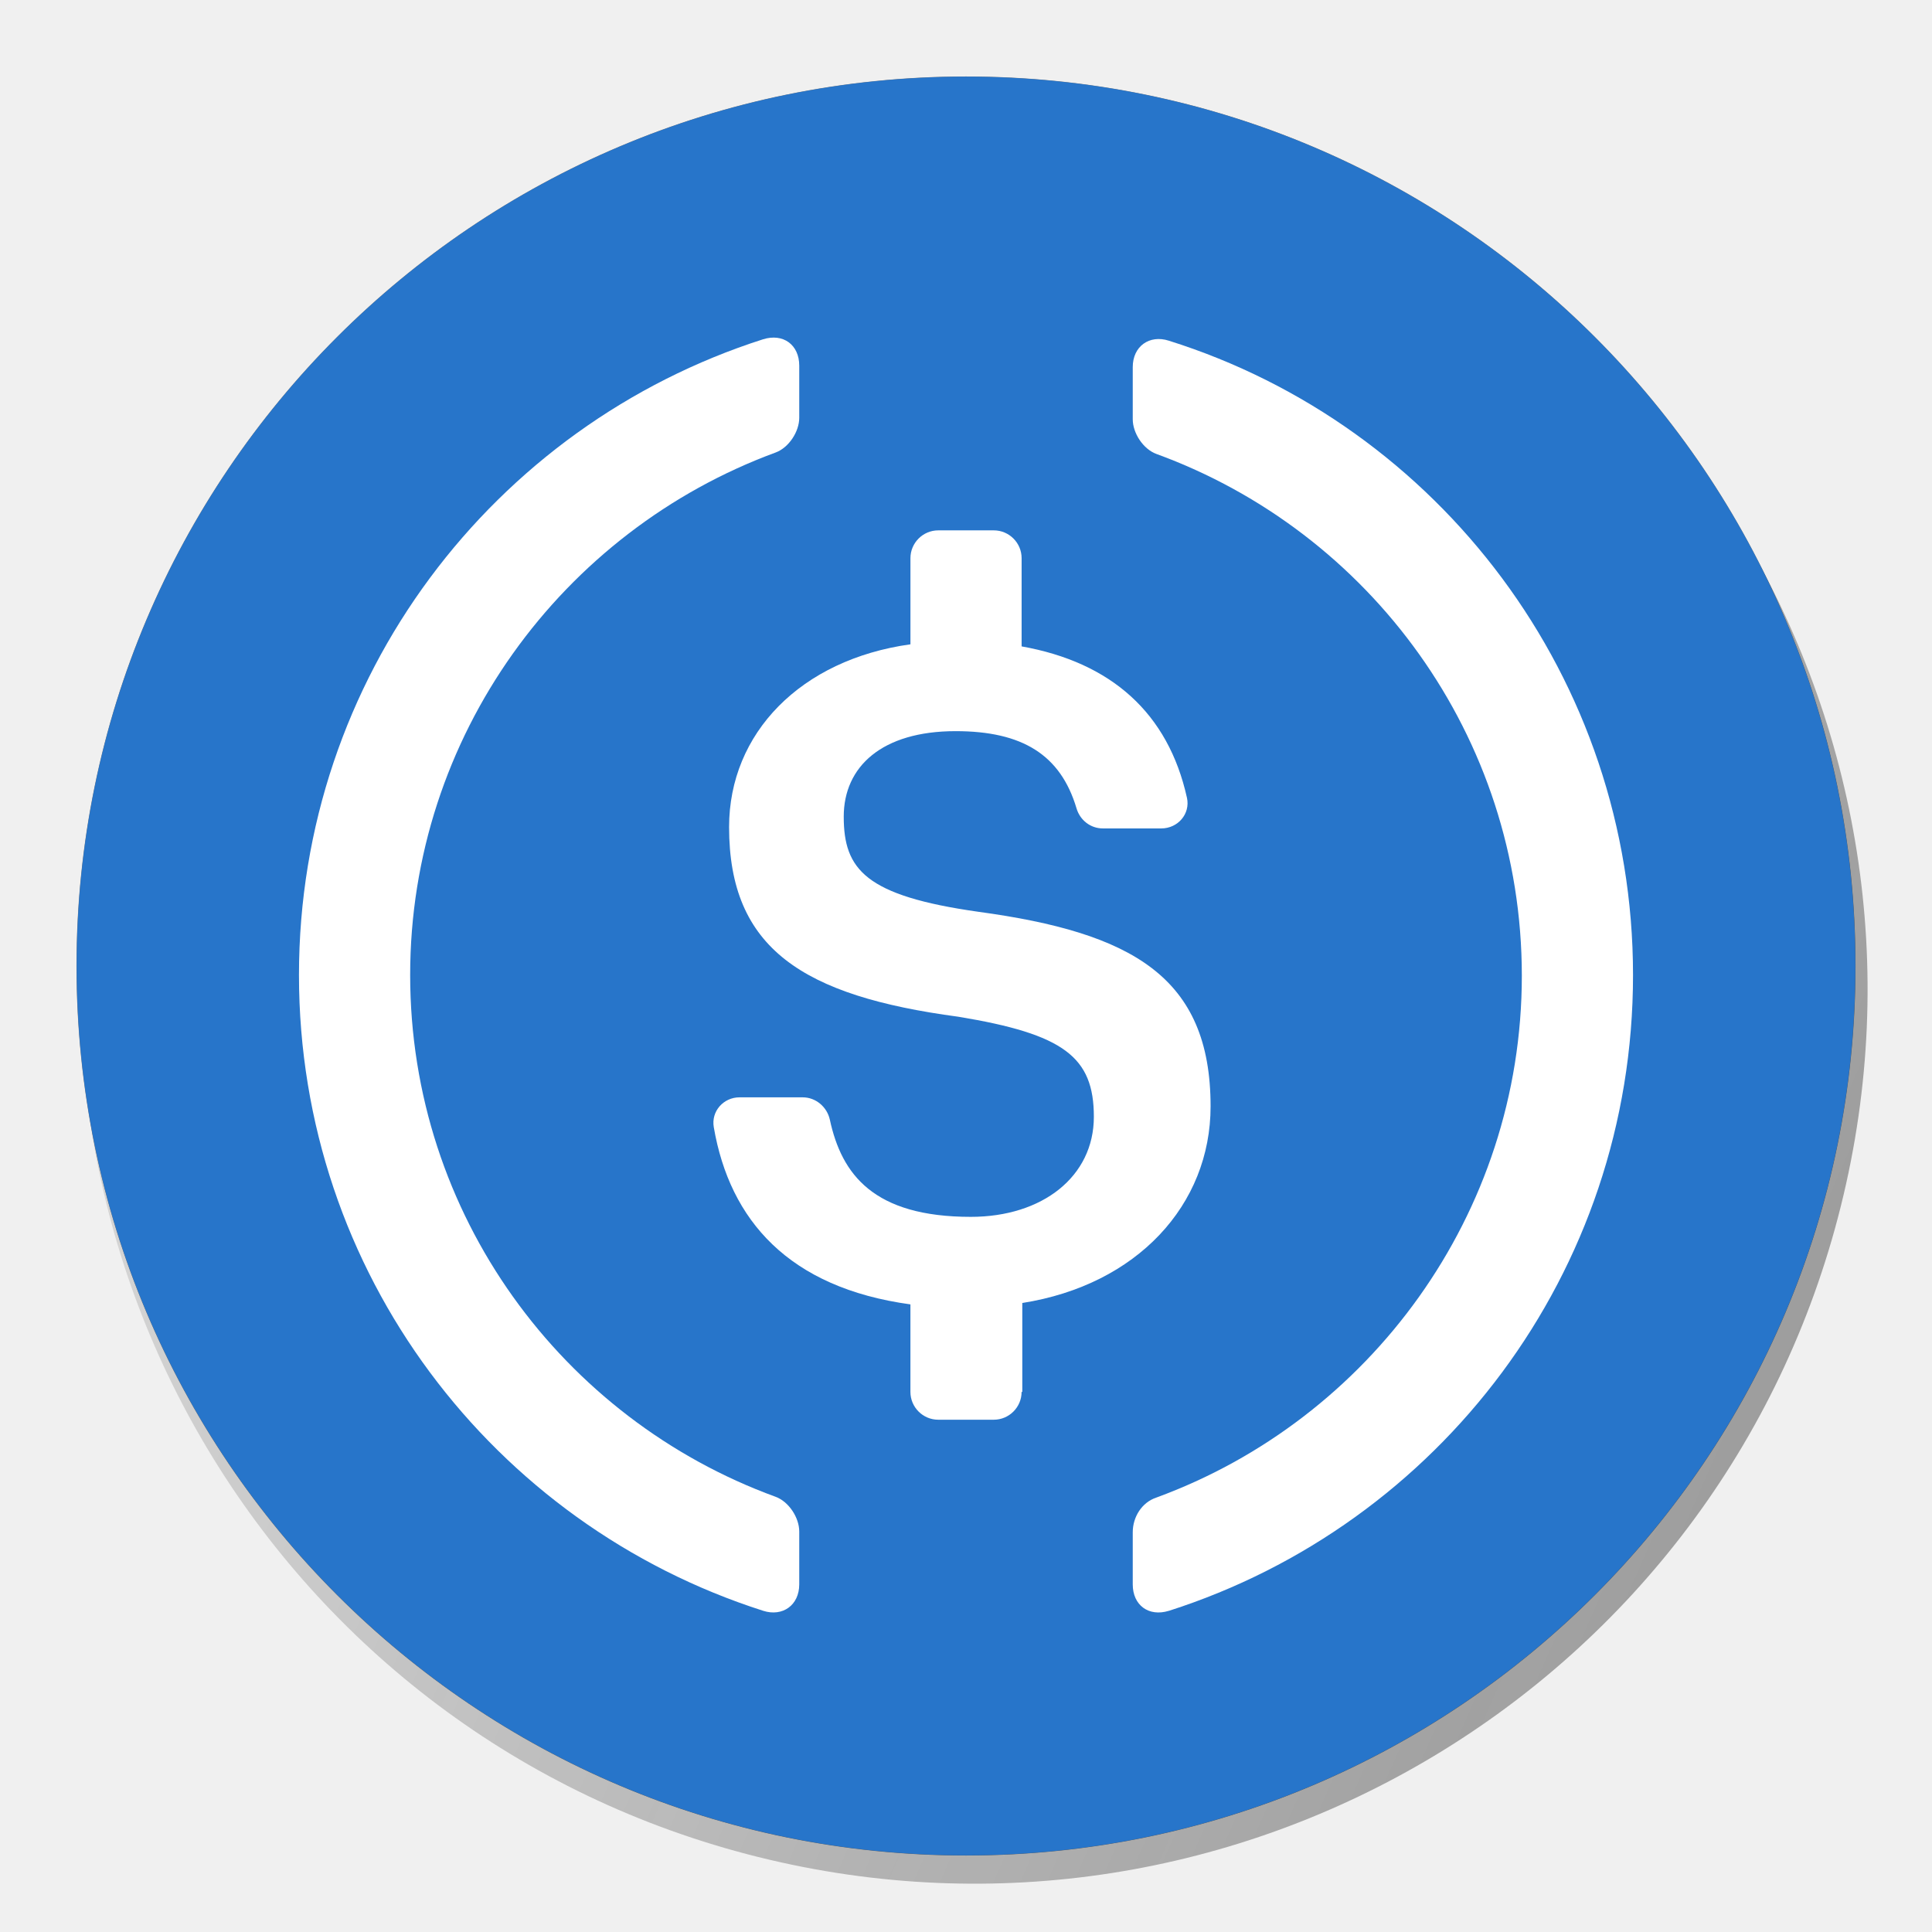
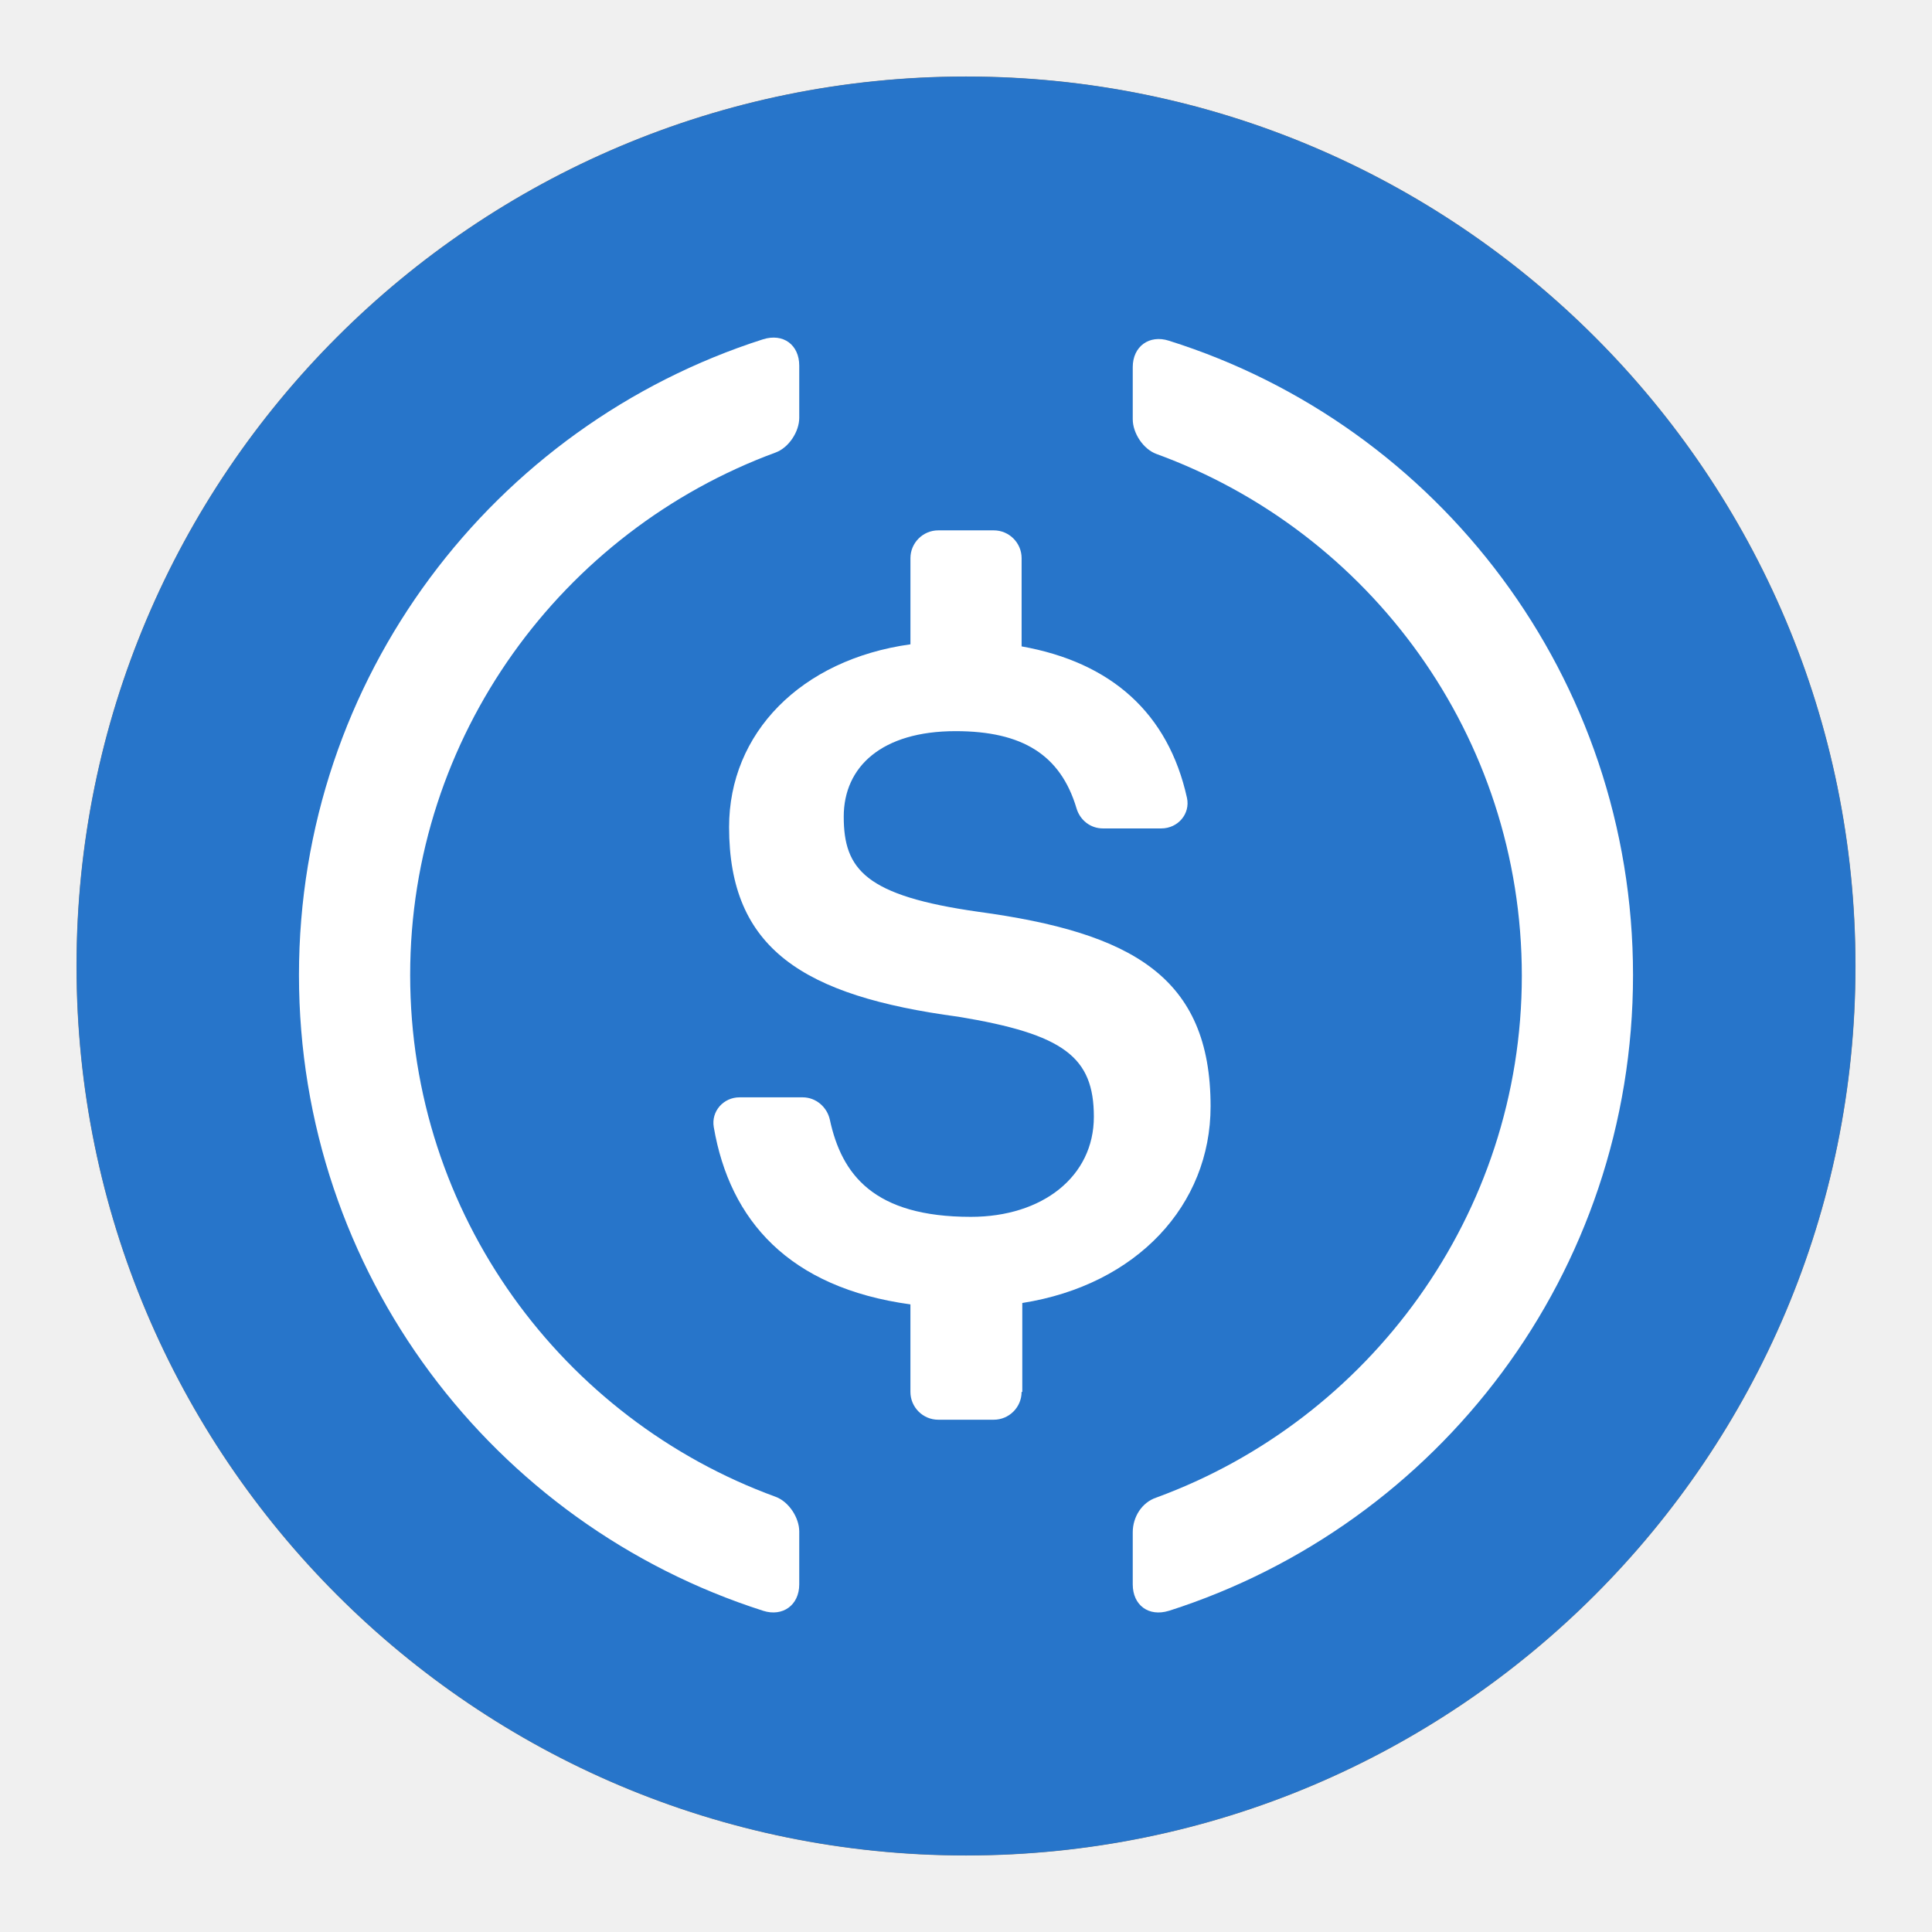
- <svg xmlns="http://www.w3.org/2000/svg" xmlns:xlink="http://www.w3.org/1999/xlink" height="120" width="120" version="1.1" id="svg4247">
+ <svg xmlns="http://www.w3.org/2000/svg" height="120" width="120" version="1.1" id="svg4247">
  <defs id="defs4257">
-     <linearGradient id="linearGradient4761">
-       <stop style="stop-color:#1a1a1a;stop-opacity:1;" offset="0" id="stop4763" />
-       <stop style="stop-color:#1a1a1a;stop-opacity:0;" offset="1" id="stop4765" />
-     </linearGradient>
-     <linearGradient xlink:href="#linearGradient4761" id="linearGradient4769" x1="-409.45" y1="-20.943" x2="-57.601" y2="133.444" gradientUnits="userSpaceOnUse" gradientTransform="matrix(-1.009091,0,0,-1.009091,-74.10374,135.3397)" />
    <clipPath clipPathUnits="userSpaceOnUse" id="clipPath16">
      <path d="m 0,0 275.05,0 0,269.777 L 0,269.777 0,0 Z" id="path18" />
    </clipPath>
    <circle r="585.6" cy="618" cx="618" id="SVGID_1_" />
  </defs>
-   <path style="fill:url(#linearGradient4769);fill-opacity:1;stroke:none;stroke-opacity:1" id="path4251-6" d="M 6.661,48.074 C 14.075,18.342 44.192,0.247 73.931,7.662 103.658,15.074 121.754,45.19 114.337,74.92 106.927,104.656 76.81,122.752 47.08,115.339 17.343,107.927 -0.752,77.808 6.661,48.074 Z" />
  <path style="fill:#ffffff;stroke:none;stroke-opacity:1;fill-opacity:1" id="path4251" d="M 113.354,73.305 C 106.007,102.769 76.161,120.701 46.69,113.353 17.231,106.007 -0.703,76.163 6.648,46.701 13.991,17.233 43.837,-0.7 73.299,6.646 c 29.469,7.346 47.401,37.193 40.055,66.659 z" />
  <path style="fill:#ffffff" d="m 56.786,74.692 3.572,-13.452 8.458,-3.09 2.104,-7.905 -0.072,-0.196 -8.325,3.042 5.999,-22.587 -17.012,0 -7.845,29.476 -6.55,2.393 -2.164,8.15 6.545,-2.391 -4.623,17.372 45.276,0 2.903,-10.812 -28.264,0" id="path4985" />
  <path style="fill:#ffffff;fill-rule:nonzero" d="M 77.899,41.211 C 75.232,34.432 68.542,33.82 60.753,35.333 l -2.774,-9.67 -5.885,1.688 2.702,9.419 c -1.547,0.44 -3.121,0.928 -4.685,1.409 l -2.716,-9.481 -5.882,1.684 2.767,9.67 c -1.265,0.392 -2.509,0.777 -3.73,1.127 l -0.01,-0.034 -8.119,2.327 1.805,6.291 c 0,0 4.324,-1.334 4.273,-1.231 2.386,-0.684 3.558,0.478 4.125,1.609 l 3.163,11.014 c 0.162,-0.045 0.378,-0.1 0.632,-0.138 l -0.622,0.179 4.424,15.434 c 0.11,0.78 0.014,2.104 -1.65,2.585 0.093,0.045 -4.283,1.224 -4.283,1.224 l 0.849,7.367 7.659,-2.2 c 1.427,-0.402 2.836,-0.78 4.214,-1.169 l 2.808,9.78 5.878,-1.684 -2.774,-9.677 a 225.981,225.981 0 0 0 4.716,-1.306 L 70.395,91.185 l 5.888,-1.688 -2.798,-9.762 c 9.732,-3.407 15.943,-7.886 14.138,-17.428 -1.451,-7.679 -5.926,-10.01 -11.932,-9.749 2.915,-2.716 4.17,-6.387 2.207,-11.344 z M 75.665,64.483 c 2.097,7.312 -10.656,10.068 -14.644,11.217 L 57.305,62.74 c 3.987,-1.145 16.17,-5.878 18.356,1.746 z M 67.683,46.986 c 1.904,6.652 -8.755,8.869 -12.079,9.821 L 52.235,45.054 c 3.321,-0.952 13.458,-5.002 15.448,1.935 z" id="path5145" />
  <style id="style5548">.st0{fill:#988430}.st1{fill:#7a6a2a}.st2{fill:#ba9f33}.st3,.st4,.st5,.st6{clip-path:url(#SVGID_2_);fill:#e2cc85}.st4,.st5,.st6{fill:#f1d789}.st5,.st6{fill:#f4ecb4}.st6{fill:#f3e19d}.st10,.st11,.st7,.st8,.st9{clip-path:url(#SVGID_2_);fill:#f2e8b0}.st10,.st11,.st8,.st9{fill:#f5eec0}.st10,.st11,.st9{fill:#e6db9d}.st10,.st11{fill:#e5cb7a}.st11{fill:#d8c173}.st12,.st13,.st14,.st15,.st16{clip-path:url(#SVGID_2_);fill:#e0cd81}.st13,.st14,.st15,.st16{fill:#dfc57c}.st14,.st15,.st16{fill:#e5cc7c}.st15,.st16{fill:#d2c281}.st16{fill:#e2c270}.st17,.st18,.st19,.st20,.st21{clip-path:url(#SVGID_2_);fill:#ccb360}.st18,.st19,.st20,.st21{fill:#d5b457}.st19,.st20,.st21{fill:#d2b257}.st20,.st21{fill:#d2b159}.st21{fill:#c2a44d}.st22,.st23,.st24,.st25,.st26{clip-path:url(#SVGID_2_);fill:#caa13e}.st23,.st24,.st25,.st26{fill:#b59544}.st24,.st25,.st26{fill:#c89d3a}.st25,.st26{fill:#ceb052}.st26{fill:#cca847}.st27,.st28,.st29,.st30,.st31{clip-path:url(#SVGID_2_);fill:#c39d3c}.st28,.st29,.st30,.st31{fill:#d2ba6b}.st29,.st30,.st31{fill:#c0993a}.st30,.st31{fill:#a88f33}.st31{fill:#e3c571}.st32,.st33,.st34,.st35,.st36{clip-path:url(#SVGID_2_);fill:#d8b65b}.st33,.st34,.st35,.st36{fill:#d3ae4d}.st34,.st35,.st36{fill:#f4efc8}.st35,.st36{fill:#ebcc73}.st36{fill:#e5c66b}.st37,.st38,.st39,.st40,.st41{clip-path:url(#SVGID_2_);fill:#e6bd62}.st38,.st39,.st40,.st41{fill:#b6933f}.st39,.st40,.st41{fill:#c49937}.st40,.st41{fill:#dfc068}.st41{fill:#c99e3d}.st42,.st43,.st44,.st45,.st46{clip-path:url(#SVGID_2_);fill:#b58634}.st43,.st44,.st45,.st46{fill:#e6c367}.st44,.st45,.st46{fill:#dcba5a}.st45,.st46{fill:#e9ce77}.st46{fill:#cdae50}.st47,.st48,.st49,.st50,.st51{clip-path:url(#SVGID_2_);fill:#d2a83e}.st48,.st49,.st50,.st51{fill:#c29637}.st49,.st50,.st51{fill:#ac8132}.st50,.st51{fill:#a67a2e}.st51{fill:#8c6228}.st52,.st53,.st54,.st55,.st56{clip-path:url(#SVGID_2_);fill:#cba94c}.st53,.st54,.st55,.st56{fill:#be9c44}.st54,.st55,.st56{fill:#a17c34}.st55,.st56{fill:#92723a}.st56{fill:#b18e3e}.st57,.st58,.st59,.st60,.st61{clip-path:url(#SVGID_2_);fill:#543e26}.st58,.st59,.st60,.st61{fill:#806031}.st59,.st60,.st61{fill:#b6903c}.st60,.st61{fill:#685026}.st61{fill:#d4b968}.st62,.st63,.st64,.st65,.st66{clip-path:url(#SVGID_2_);fill:#cca849}.st63,.st64,.st65,.st66{fill:#585136}.st64,.st65,.st66{fill:#252211}.st65,.st66{fill:#c3b378}.st66{fill:#e6d89c}.st67,.st68,.st69,.st70,.st71{clip-path:url(#SVGID_2_);fill:#6f674d}.st68,.st69,.st70,.st71{fill:#ac924c}.st69,.st70,.st71{fill:#9f8e57}.st70,.st71{fill:#eac970}.st71{fill:#d7bc6b}.st72,.st73,.st74,.st75,.st76{clip-path:url(#SVGID_2_);fill:#453a25}.st73,.st74,.st75,.st76{fill:#84754b}.st74,.st75,.st76{fill:#f7f7e7}.st75,.st76{fill:#f8f6de}.st76{fill:#d4c38b}.st77,.st78,.st79,.st80,.st81{clip-path:url(#SVGID_2_);fill:#e2d59d}.st78,.st79,.st80,.st81{fill:#cbac5a}.st79,.st80,.st81{fill:#d6bc6f}.st80,.st81{fill:#dfc677}.st81{fill:#c4a859}.st82,.st83,.st84,.st85,.st86{clip-path:url(#SVGID_2_);fill:#927d49}.st83,.st84,.st85,.st86{fill:#6e6342}.st84,.st85,.st86{fill:#39331f}.st85,.st86{fill:#292311}.st86{fill:#3f3824}.st87,.st88,.st89,.st90,.st91{clip-path:url(#SVGID_2_);fill:#2d2815}.st88,.st89,.st90,.st91{fill:#82764f}.st89,.st90,.st91{fill:#2d2816}.st90,.st91{fill:#574f35}.st91{fill:none}.st92,.st93,.st94,.st95,.st96{clip-path:url(#SVGID_2_);fill:#cfb66c}.st93,.st94,.st95,.st96{fill:#dec270}.st94,.st95,.st96{fill:#cbaf59}.st95,.st96{fill:#e3c677}.st96{fill:#ecd592}.st97{opacity:.8;fill:#fff;enable-background:new}</style>
  <path style="fill:#ffffff;fill-opacity:1;stroke:#000000;stroke-opacity:1;stroke-width:0.5;stroke-miterlimit:4;stroke-dasharray:none;opacity:0.5" d="M 115,60 C 115,90.376 90.376,115 60,115 29.624,115 5,90.376 5,60 5,29.624 29.624,5 60,5 90.376,5 115,29.624 115,60" id="path6359" />
  <g id="g75" transform="matrix(1.20719,0,0,1.20719,-13.0454,-7.498026)">
    <circle class="st0" cx="60.509" cy="55.913" r="45.759" id="circle4" style="fill:#2775ca;stroke-width:0.357" />
    <path class="st1" d="m 51.929,87.73 c 0,1.072 -0.858,1.68 -1.859,1.358 C 36.199,84.656 26.189,71.715 26.189,56.378 c 0,-15.301 10.01,-28.278 23.881,-32.711 1.037,-0.322 1.859,0.286 1.859,1.358 v 2.681 c 0,0.715 -0.536,1.537 -1.215,1.787 -10.975,4.04 -18.804,14.586 -18.804,26.883 0,12.334 7.829,22.844 18.804,26.848 0.679,0.25 1.215,1.072 1.215,1.787 z" id="path6" style="fill:#ffffff;stroke-width:0.357" />
    <path class="st1" d="m 63.369,77.828 c 0,0.786 -0.643,1.43 -1.43,1.43 H 59.079 c -0.786,0 -1.43,-0.643 -1.43,-1.43 v -4.504 c -6.256,-0.858 -9.295,-4.326 -10.117,-9.116 -0.143,-0.822 0.5,-1.537 1.323,-1.537 h 3.253 c 0.679,0 1.251,0.5 1.394,1.144 0.608,2.824 2.252,5.005 7.257,5.005 3.682,0 6.328,-2.073 6.328,-5.148 0,-3.074 -1.537,-4.254 -6.971,-5.148 -8.008,-1.072 -11.797,-3.503 -11.797,-9.76 0,-4.826 3.682,-8.616 9.331,-9.402 v -4.433 c 0,-0.786 0.643,-1.43 1.43,-1.43 h 2.86 c 0.786,0 1.43,0.643 1.43,1.43 v 4.54 c 4.612,0.822 7.543,3.432 8.508,7.793 0.179,0.822 -0.465,1.573 -1.323,1.573 h -3.003 c -0.643,0 -1.18,-0.429 -1.358,-1.037 -0.822,-2.753 -2.788,-3.968 -6.22,-3.968 -3.789,0 -5.756,1.823 -5.756,4.397 0,2.717 1.108,4.075 6.935,4.898 7.865,1.072 11.94,3.325 11.94,10.01 0,5.076 -3.789,9.188 -9.688,10.117 v 4.576 z" id="path8" style="fill:#ffffff;stroke-width:0.357" />
    <path class="st1" d="m 70.947,89.089 c -1.037,0.322 -1.859,-0.286 -1.859,-1.358 v -2.681 c 0,-0.786 0.465,-1.537 1.215,-1.787 10.939,-4.004 18.804,-14.55 18.804,-26.848 0,-12.334 -7.829,-22.844 -18.804,-26.848 -0.679,-0.25 -1.215,-1.072 -1.215,-1.787 v -2.681 c 0,-1.072 0.858,-1.68 1.859,-1.358 13.871,4.361 23.881,17.338 23.881,32.639 0,15.336 -10.01,28.278 -23.881,32.711 z" id="path10" style="fill:#ffffff;stroke-width:0.357" />
  </g>
</svg>
